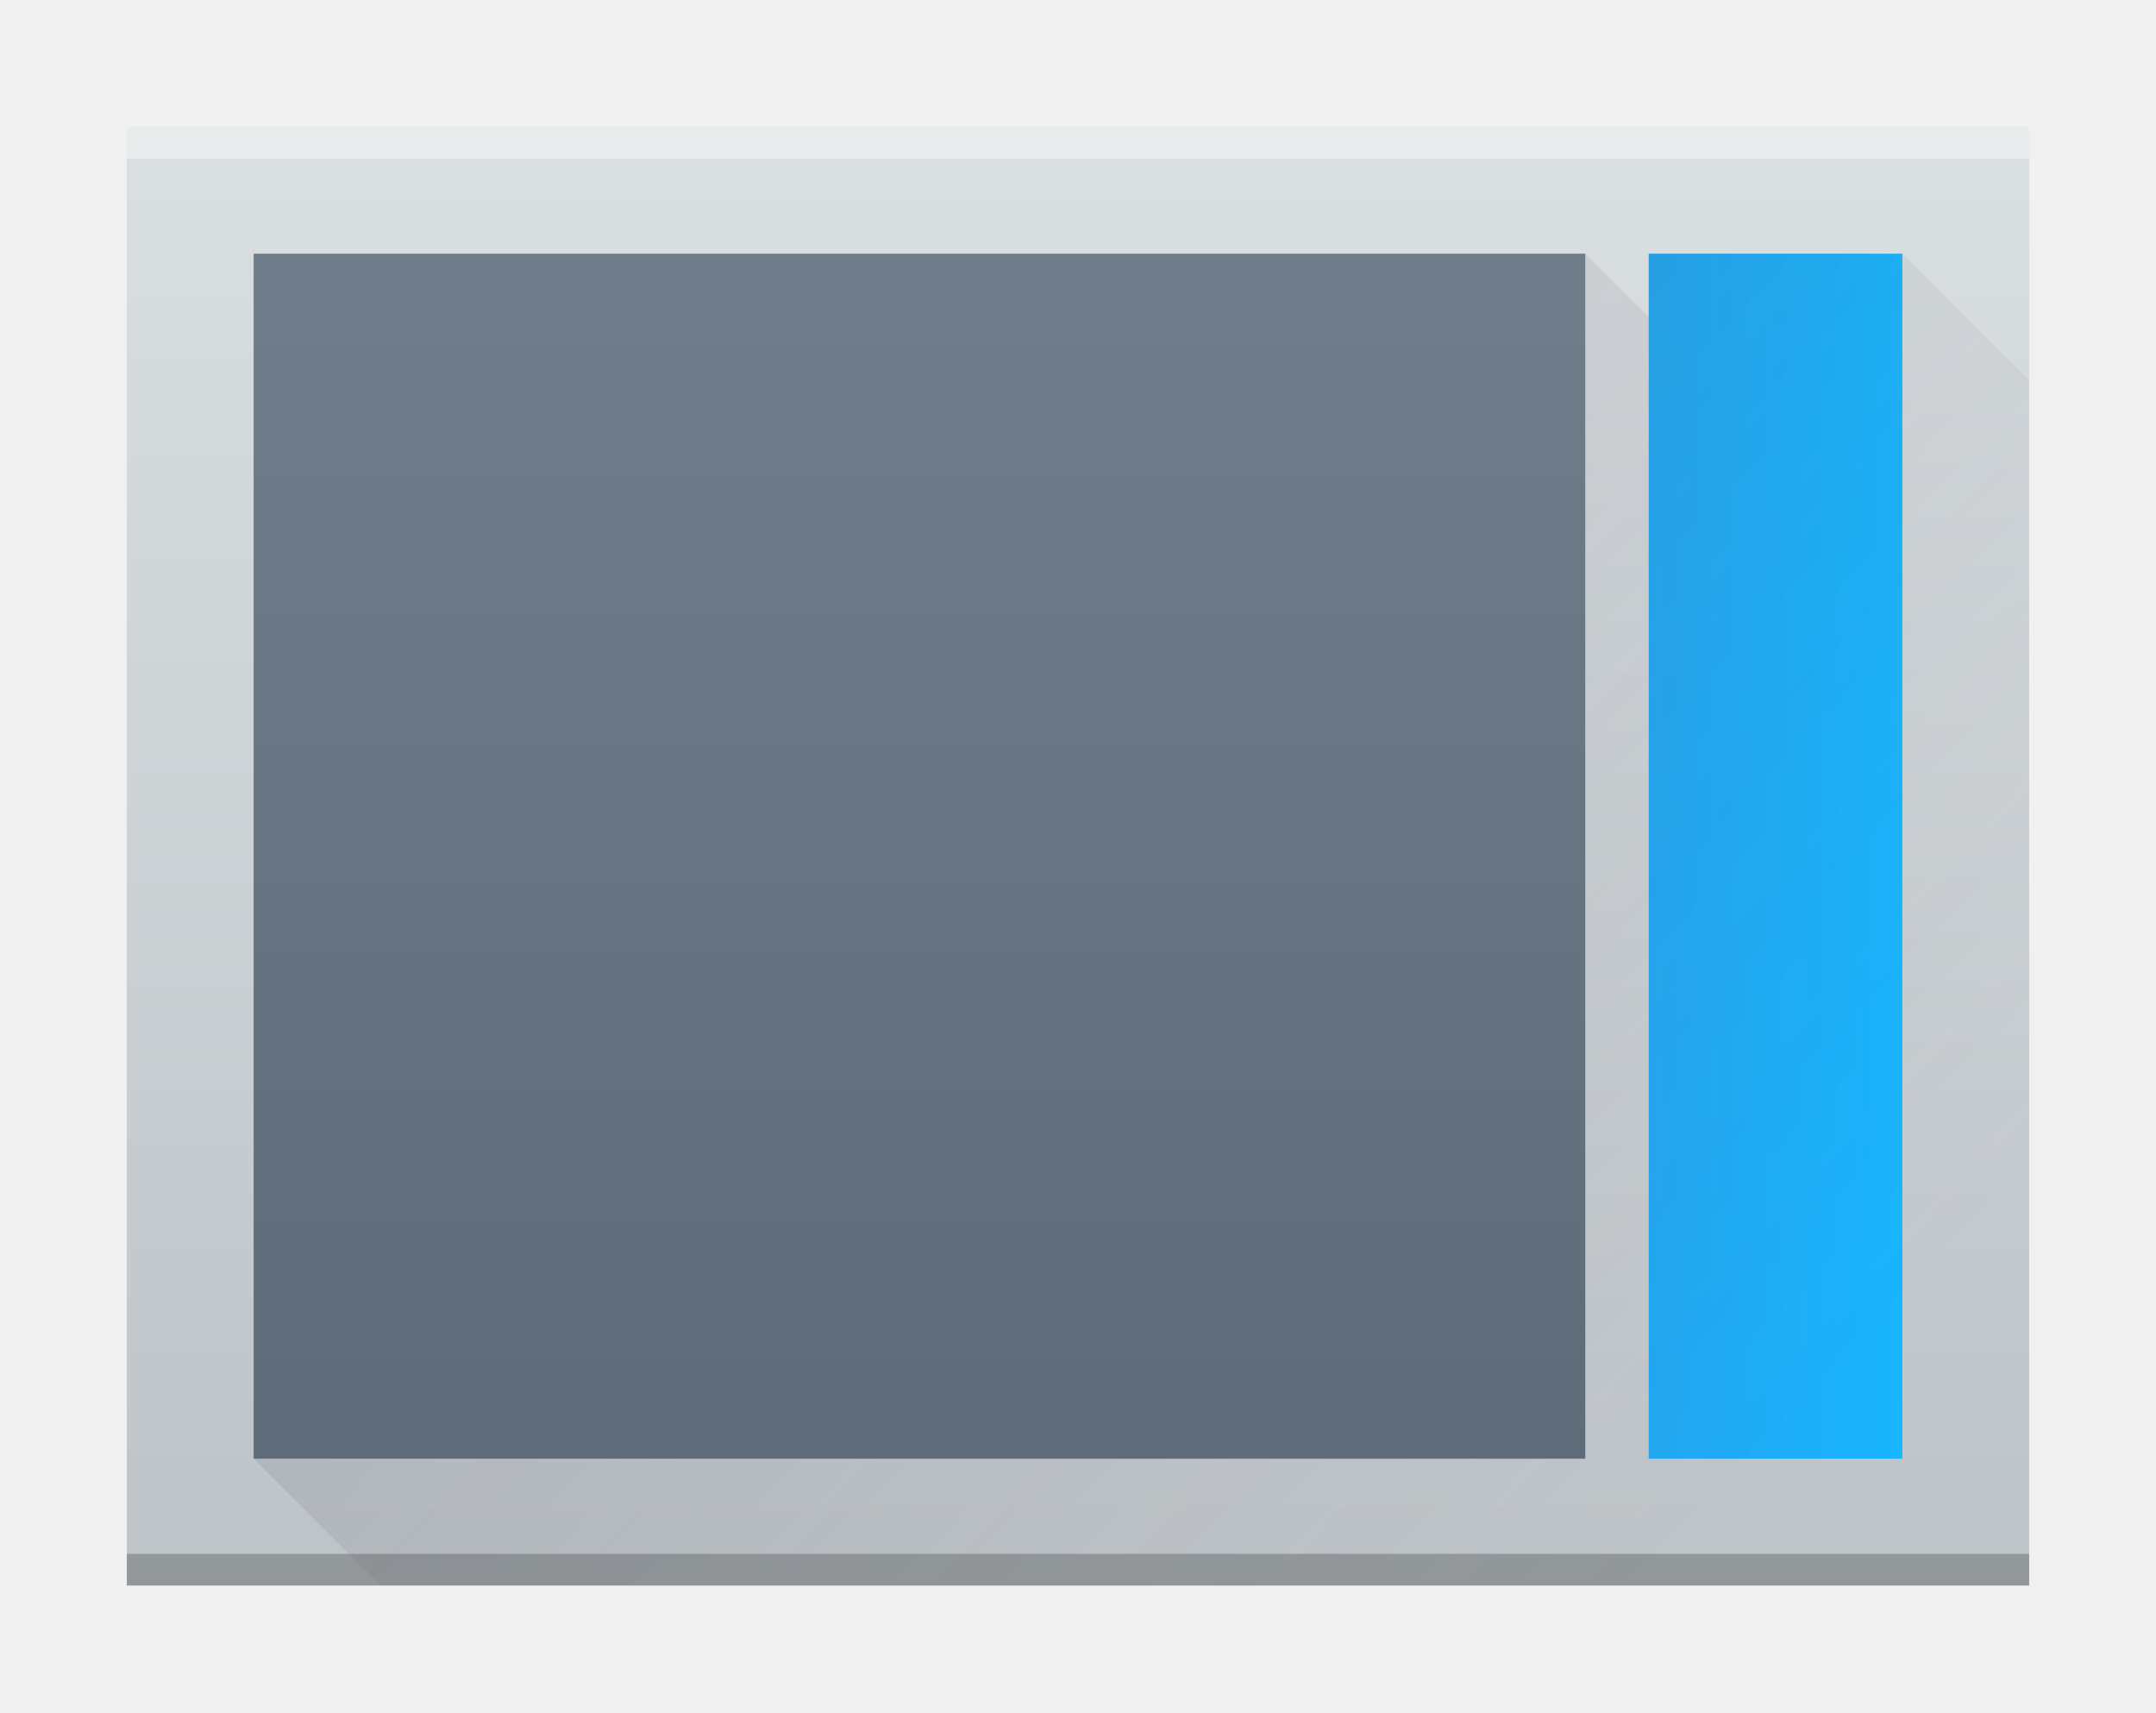
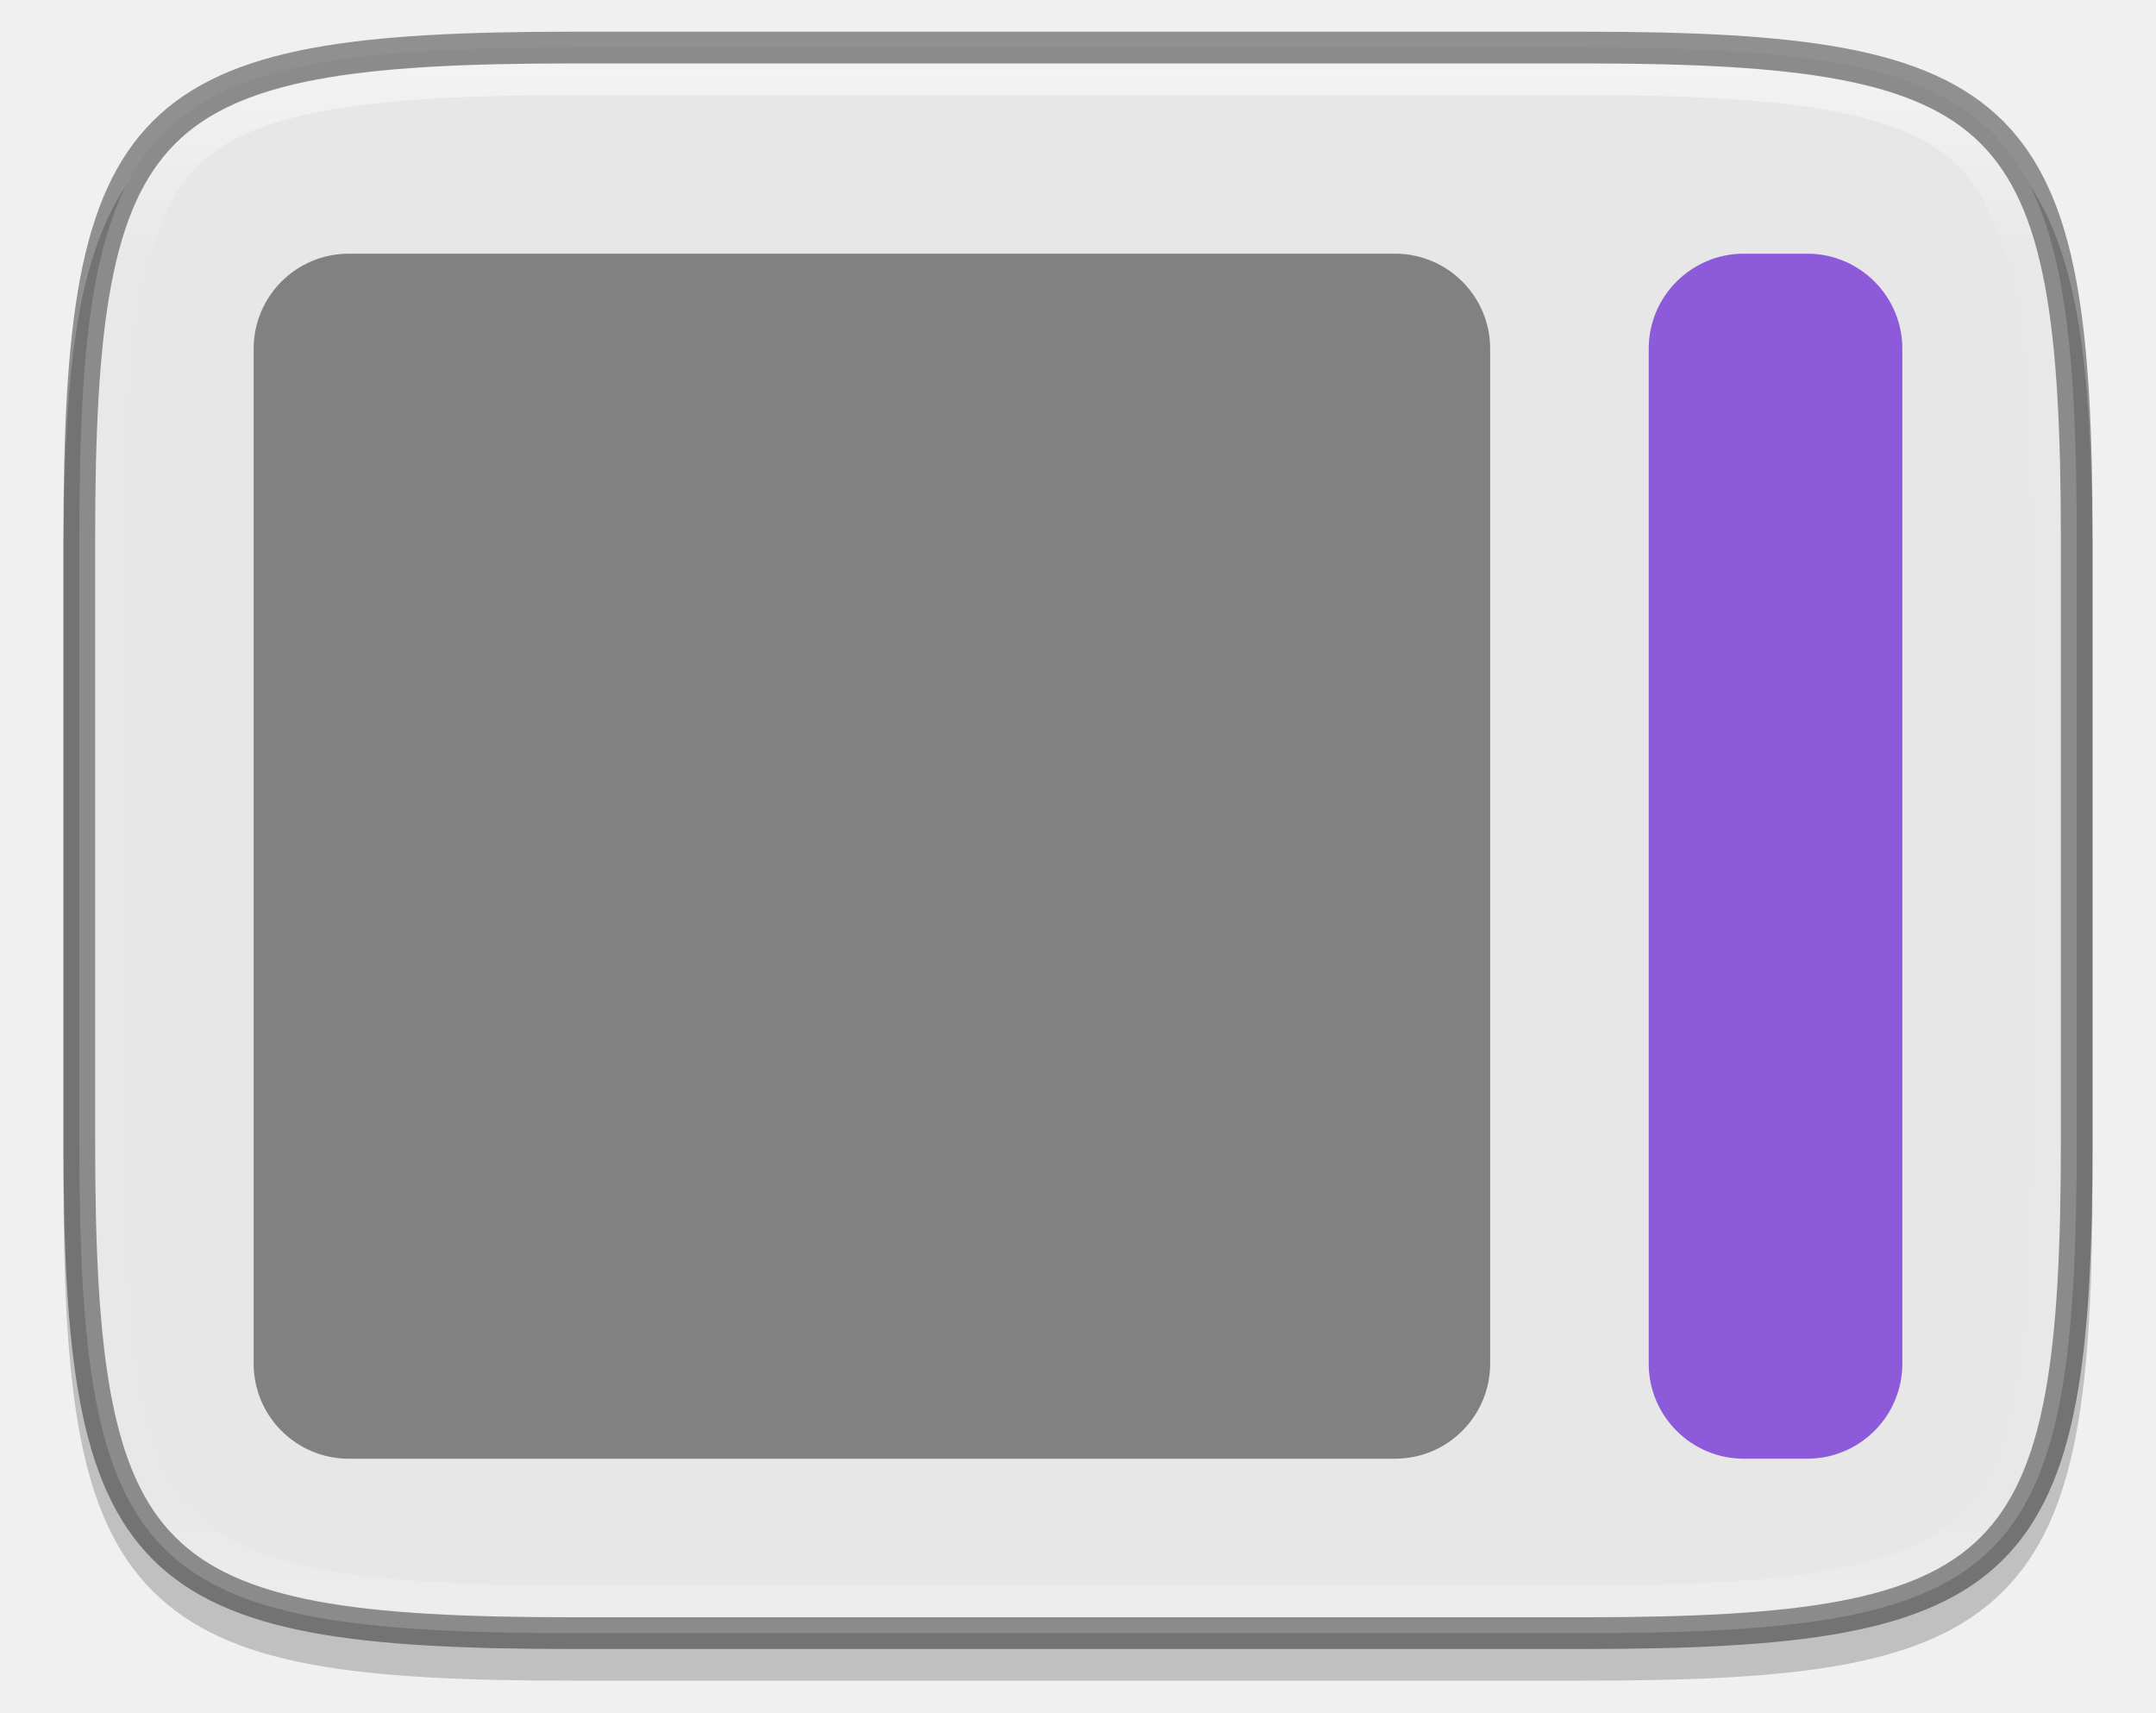
- <svg xmlns="http://www.w3.org/2000/svg" height="15.24mm" viewBox="0 0 68 54" width="19.191mm">
+ <svg xmlns="http://www.w3.org/2000/svg" xmlns:xlink="http://www.w3.org/1999/xlink" height="54" viewBox="0 0 63.75 50.625" width="68" version="1.1" id="svg36">
+   <defs id="defs40">
+     <linearGradient xlink:href="#linearGradient927" id="linearGradient929-5" x1="168" y1="234" x2="168" y2="283" gradientUnits="userSpaceOnUse" gradientTransform="matrix(-0.9375,0,0,0.9375,189.375,-217.5)" />
+     <linearGradient id="linearGradient927">
+       <stop style="stop-color:#ffffff;stop-opacity:1;" offset="0" id="stop923" />
+       <stop id="stop933" offset="0.125" style="stop-color:#ffffff;stop-opacity:0.098" />
+       <stop id="stop931" offset="0.925" style="stop-color:#ffffff;stop-opacity:0.098" />
+       <stop style="stop-color:#ffffff;stop-opacity:0.498" offset="1" id="stop925" />
+     </linearGradient>
+   </defs>
  <linearGradient id="a" gradientUnits="userSpaceOnUse" x1="798" x2="798" y1="958.219" y2="912.219">
-     <stop offset="0" stop-color="#bdc3c7" />
-     <stop offset="1" stop-color="#dadfe1" />
+     <stop offset="0" stop-color="#bdc3c7" id="stop2" />
+     <stop offset="1" stop-color="#dadfe1" id="stop4" />
  </linearGradient>
  <linearGradient id="b" gradientUnits="userSpaceOnUse" x1="774" x2="818" y1="916.219" y2="958.219">
-     <stop offset="0" stop-color="#383e51" />
-     <stop offset="1" stop-color="#655c6f" stop-opacity="0" />
+     <stop offset="0" stop-color="#383e51" id="stop7" />
+     <stop offset="1" stop-color="#655c6f" stop-opacity="0" id="stop9" />
  </linearGradient>
-   <linearGradient id="c" gradientTransform="matrix(.76 0 0 1.333333 327.2193 -2048.959)" gradientUnits="userSpaceOnUse" x1="796" x2="796" y1="923.219" y2="917.219">
-     <stop offset="0" stop-color="#22a7f0" />
-     <stop offset="1" stop-color="#19b5fe" />
+   <linearGradient id="c" gradientTransform="matrix(0.76,0,0,1.333333,327.2193,-2048.959)" gradientUnits="userSpaceOnUse" x1="796" x2="796" y1="923.219" y2="917.219">
+     <stop offset="0" stop-color="#22a7f0" id="stop12" />
+     <stop offset="1" stop-color="#19b5fe" id="stop14" />
  </linearGradient>
-   <linearGradient id="d" gradientTransform="matrix(.8076923 0 0 1.310345 767.5385 892.6332)" gradientUnits="userSpaceOnUse" x1="33" x2="33" y1="47" y2="8">
-     <stop offset="0" stop-color="#5e6b78" />
-     <stop offset="1" stop-color="#768492" />
+   <linearGradient id="d" gradientTransform="matrix(0.8076923,0,0,1.310345,767.5385,892.6332)" gradientUnits="userSpaceOnUse" x1="33" x2="33" y1="47" y2="8">
+     <stop offset="0" stop-color="#5e6b78" id="stop17" />
+     <stop offset="1" stop-color="#768492" id="stop19" />
  </linearGradient>
-   <g transform="translate(-766 -908.2194)">
-     <path d="m770 912.219h60c0 0 0.0 0.0 0.0 0v46c0 0.0 0-28 0-14v14h-14-46c-0 0-0-0-0-0v-46c0-0.0 0-0.0 0-0z" fill="url(#a)" />
-     <rect fill="#2e3132" fill-opacity=".294" height="1" ry="0" width="60" x="770" y="957.219" />
-     <rect fill="#fff" fill-opacity=".412" height="1" ry="0" width="60" x="770" y="912.219" />
-     <rect fill="url(#c)" height="8" ry="0" transform="rotate(90)" width="38" x="916.219" y="-826" />
-     <path d="m826 916.219h-8v2l-2-2v38h-42l4 4h52v-38z" fill="url(#b)" fill-rule="evenodd" opacity=".2" />
-     <path d="m774 916.219v38h42v-38z" fill="url(#d)" />
-   </g>
+   <path style="color:#000000;font-style:normal;font-variant:normal;font-weight:normal;font-stretch:normal;font-size:medium;line-height:normal;font-family:sans-serif;font-variant-ligatures:normal;font-variant-position:normal;font-variant-caps:normal;font-variant-numeric:normal;font-variant-alternates:normal;font-feature-settings:normal;text-indent:0;text-align:start;text-decoration:none;text-decoration-line:none;text-decoration-style:solid;text-decoration-color:#000000;letter-spacing:normal;word-spacing:normal;text-transform:none;writing-mode:lr-tb;direction:ltr;text-orientation:mixed;dominant-baseline:auto;baseline-shift:baseline;text-anchor:start;white-space:normal;shape-padding:0;clip-rule:nonzero;display:inline;overflow:visible;visibility:visible;opacity:0.2;isolation:auto;mix-blend-mode:normal;color-interpolation:sRGB;color-interpolation-filters:linearRGB;solid-color:#000000;solid-opacity:1;vector-effect:none;fill:#000000;fill-opacity:1;fill-rule:nonzero;stroke:none;stroke-width:0.938;stroke-linecap:round;stroke-linejoin:round;stroke-miterlimit:4;stroke-dasharray:none;stroke-dashoffset:0;stroke-opacity:1;color-rendering:auto;image-rendering:auto;shape-rendering:auto;text-rendering:auto;enable-background:accumulate" d="m 46.811,1.875 c 6.407,0 10.194,0.421 12.418,2.642 2.225,2.222 2.646,6.004 2.646,12.405 v 17.718 c 0,6.402 -0.421,10.184 -2.646,12.405 -2.225,2.222 -6.011,2.642 -12.418,2.642 H 16.939 c -6.407,0 -10.194,-0.421 -12.418,-2.642 -2.225,-2.222 -2.646,-6.004 -2.646,-12.405 V 16.922 c 0,-6.402 0.421,-10.184 2.646,-12.405 C 6.745,2.295 10.532,1.875 16.939,1.875 Z" id="path907-2" />
+   <path id="path888-7" d="m 46.811,1.406 c 12.77,0 14.595,1.821 14.595,14.579 V 33.703 c 0,12.758 -1.825,14.579 -14.595,14.579 H 16.939 C 4.169,48.282 2.344,46.461 2.344,33.703 V 15.985 c 0,-12.758 1.825,-14.579 14.595,-14.579 z" style="display:inline;opacity:1;fill:#e7e7e7;fill-opacity:1;stroke:none;stroke-width:1.875;stroke-linecap:round;stroke-linejoin:round;stroke-miterlimit:4;stroke-dasharray:none;stroke-dashoffset:0;stroke-opacity:1;enable-background:new" />
+   <path style="color:#000000;font-style:normal;font-variant:normal;font-weight:normal;font-stretch:normal;font-size:medium;line-height:normal;font-family:sans-serif;font-variant-ligatures:normal;font-variant-position:normal;font-variant-caps:normal;font-variant-numeric:normal;font-variant-alternates:normal;font-feature-settings:normal;text-indent:0;text-align:start;text-decoration:none;text-decoration-line:none;text-decoration-style:solid;text-decoration-color:#000000;letter-spacing:normal;word-spacing:normal;text-transform:none;writing-mode:lr-tb;direction:ltr;text-orientation:mixed;dominant-baseline:auto;baseline-shift:baseline;text-anchor:start;white-space:normal;shape-padding:0;clip-rule:nonzero;display:inline;overflow:visible;visibility:visible;opacity:0.5;isolation:auto;mix-blend-mode:normal;color-interpolation:sRGB;color-interpolation-filters:linearRGB;solid-color:#000000;solid-opacity:1;vector-effect:none;fill:none;fill-opacity:1;fill-rule:nonzero;stroke:url(#linearGradient929-5);stroke-width:0.938;stroke-linecap:round;stroke-linejoin:round;stroke-miterlimit:4;stroke-dasharray:none;stroke-dashoffset:0;stroke-opacity:1;color-rendering:auto;image-rendering:auto;shape-rendering:auto;text-rendering:auto;enable-background:accumulate" d="M 46.811,2.343 H 16.939 c -6.341,0 -9.715,0.524 -11.424,2.23 -1.709,1.706 -2.234,5.077 -2.234,11.411 V 33.703 c 0,6.334 0.525,9.705 2.234,11.411 1.709,1.706 5.083,2.23 11.424,2.23 h 29.872 c 6.341,0 9.715,-0.524 11.424,-2.23 1.709,-1.706 2.234,-5.077 2.234,-11.411 V 15.985 c 0,-6.334 -0.525,-9.705 -2.234,-11.411 C 56.526,2.867 53.151,2.343 46.811,2.343 Z" id="path911-0" />
+   <path style="display:inline;opacity:0.4;fill:none;fill-opacity:1;stroke:#000000;stroke-width:0.938;stroke-linecap:round;stroke-linejoin:round;stroke-miterlimit:4;stroke-dasharray:none;stroke-dashoffset:0;stroke-opacity:1;enable-background:new" d="m 46.811,1.406 c 12.77,0 14.595,1.821 14.595,14.579 V 33.703 c 0,12.758 -1.825,14.579 -14.595,14.579 H 16.939 C 4.169,48.282 2.344,46.461 2.344,33.703 V 15.985 c 0,-12.758 1.825,-14.579 14.595,-14.579 z" id="path892-9" />
+   <rect style="opacity:0.988;fill:#8c59d9;fill-opacity:1;fill-rule:nonzero;stroke:none;stroke-width:0.882;stroke-linecap:butt;stroke-linejoin:round;stroke-miterlimit:4;stroke-dasharray:none;stroke-dashoffset:0;stroke-opacity:1" id="rect875" width="35.625" height="7.5" x="7.5" y="-56.25" ry="2.813" transform="rotate(90)" />
+   <rect style="opacity:0.988;fill:#808080;fill-opacity:1;fill-rule:nonzero;stroke:none;stroke-width:1.124;stroke-linecap:butt;stroke-linejoin:round;stroke-miterlimit:4;stroke-dasharray:none;stroke-dashoffset:0;stroke-opacity:1" id="rect883" width="36.562" height="35.625" x="7.5" y="7.5" ry="2.812" />
</svg>
